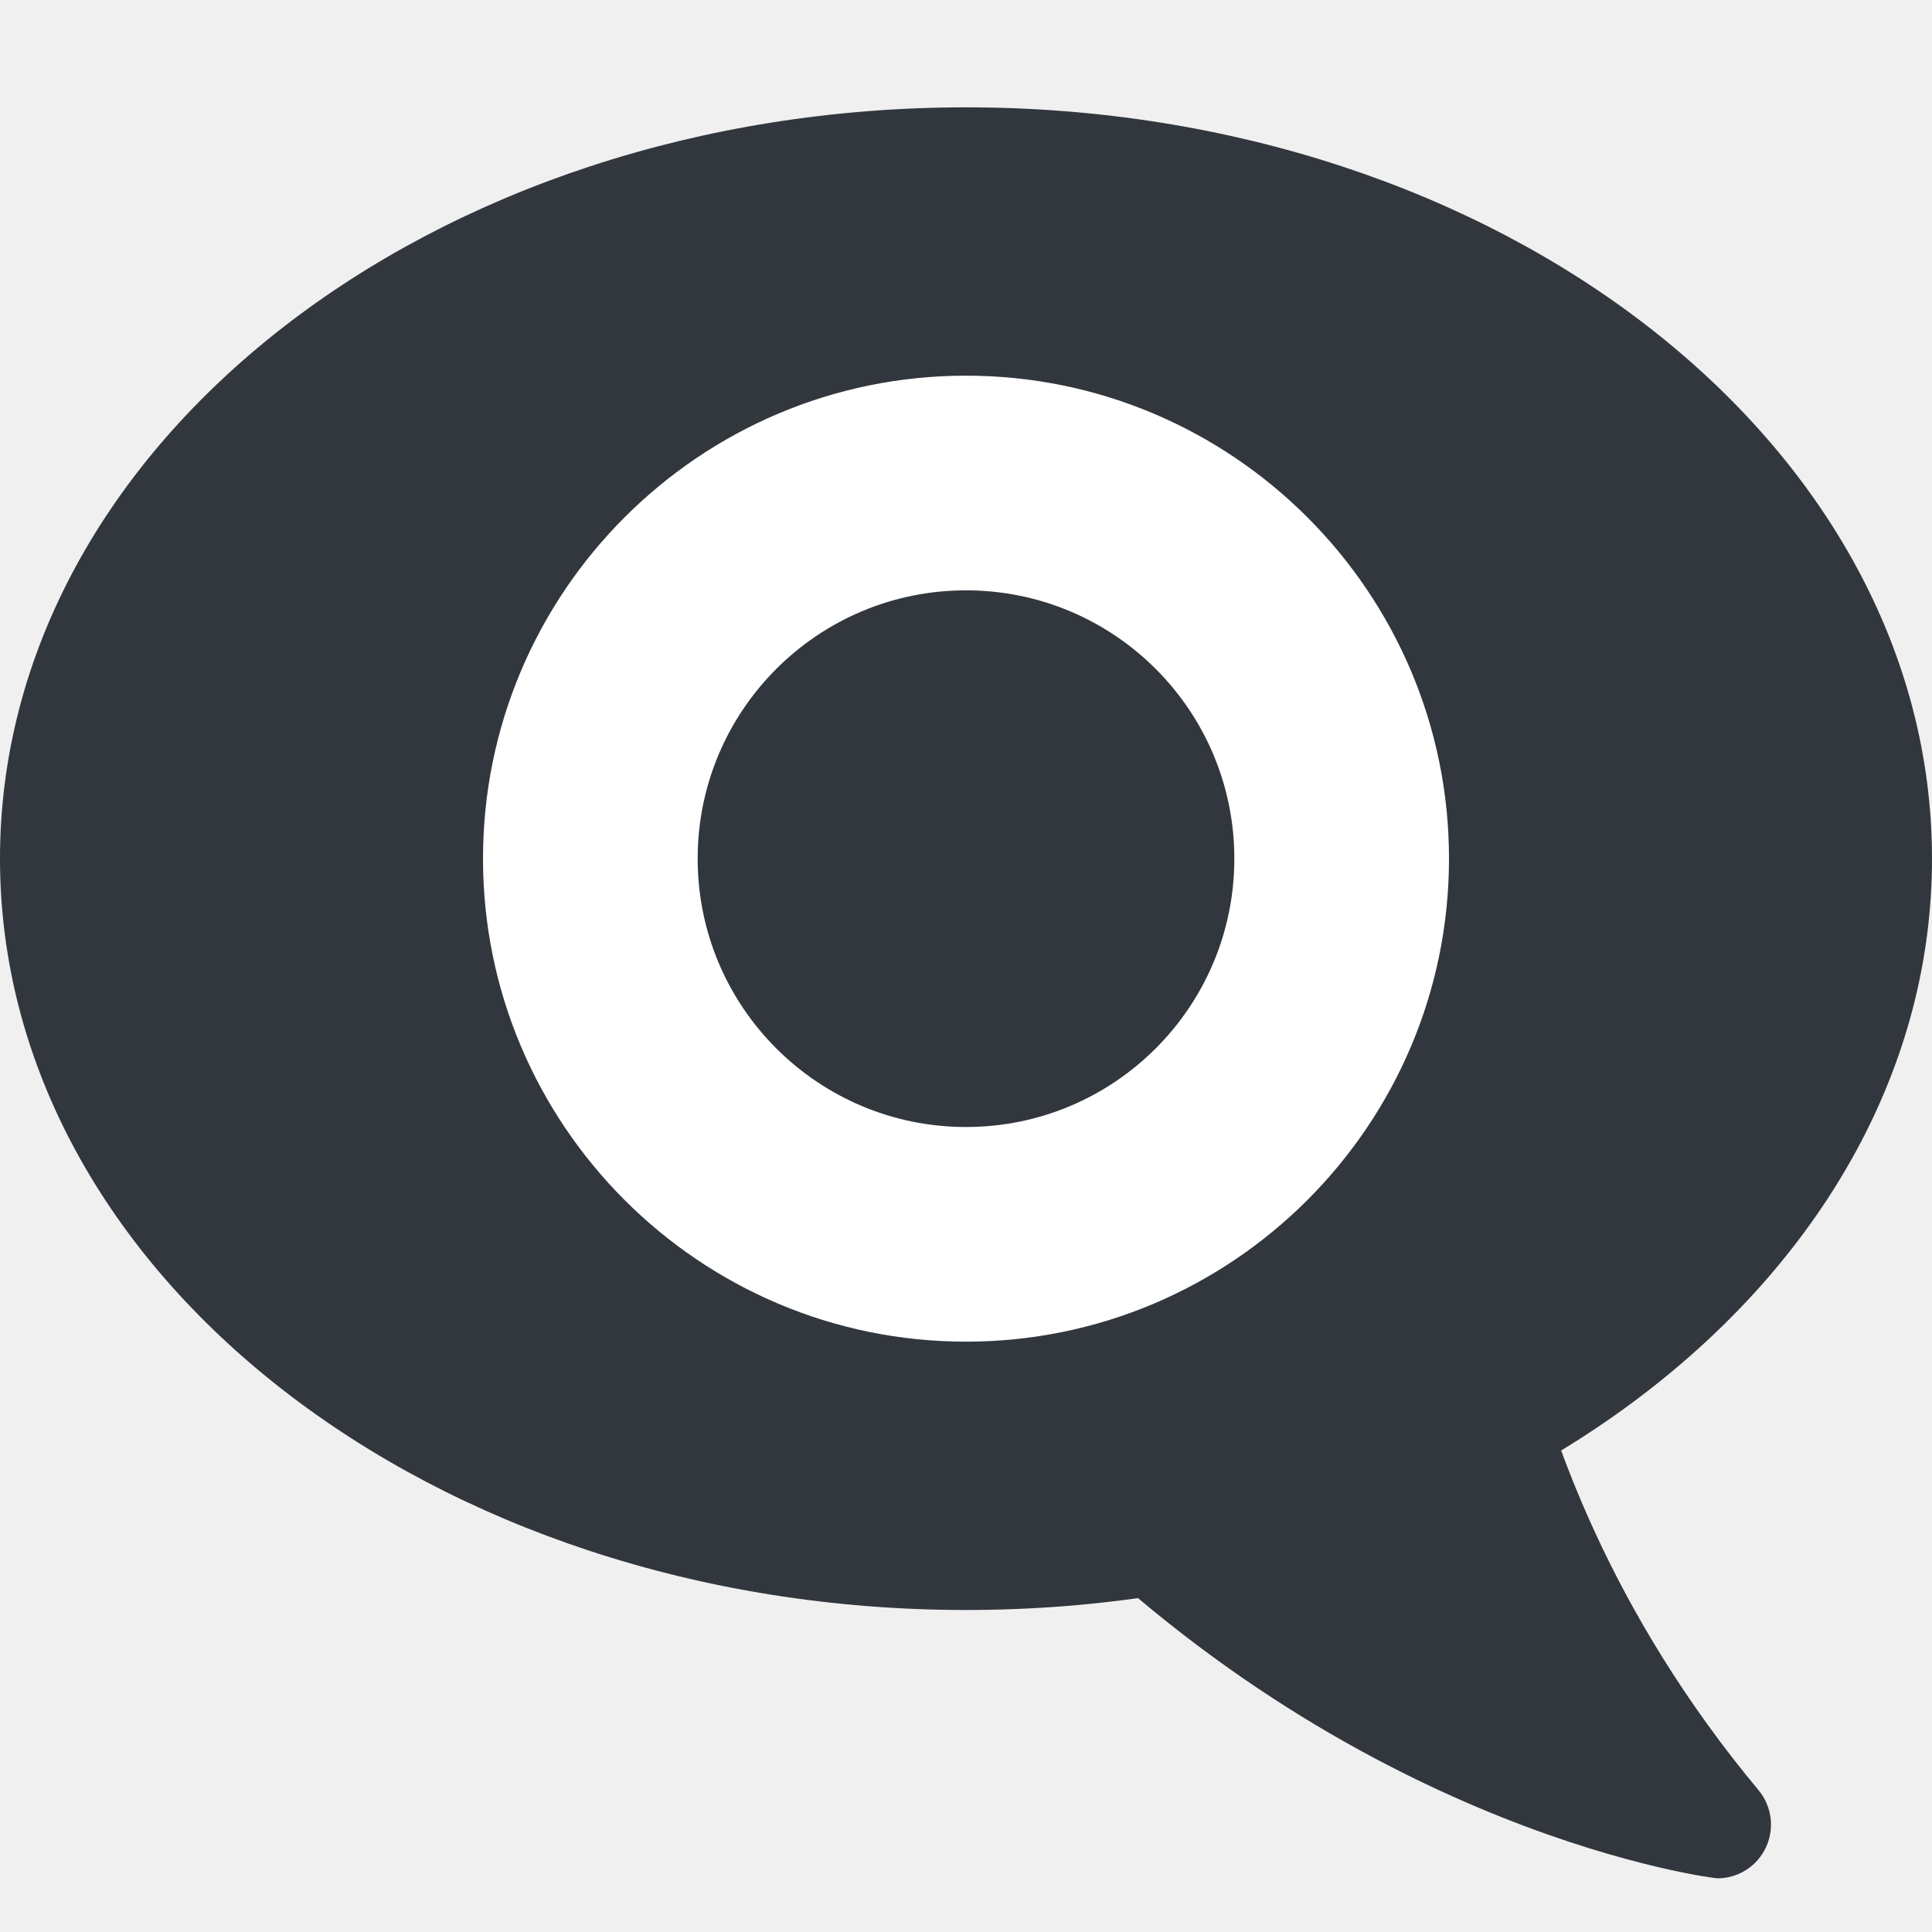
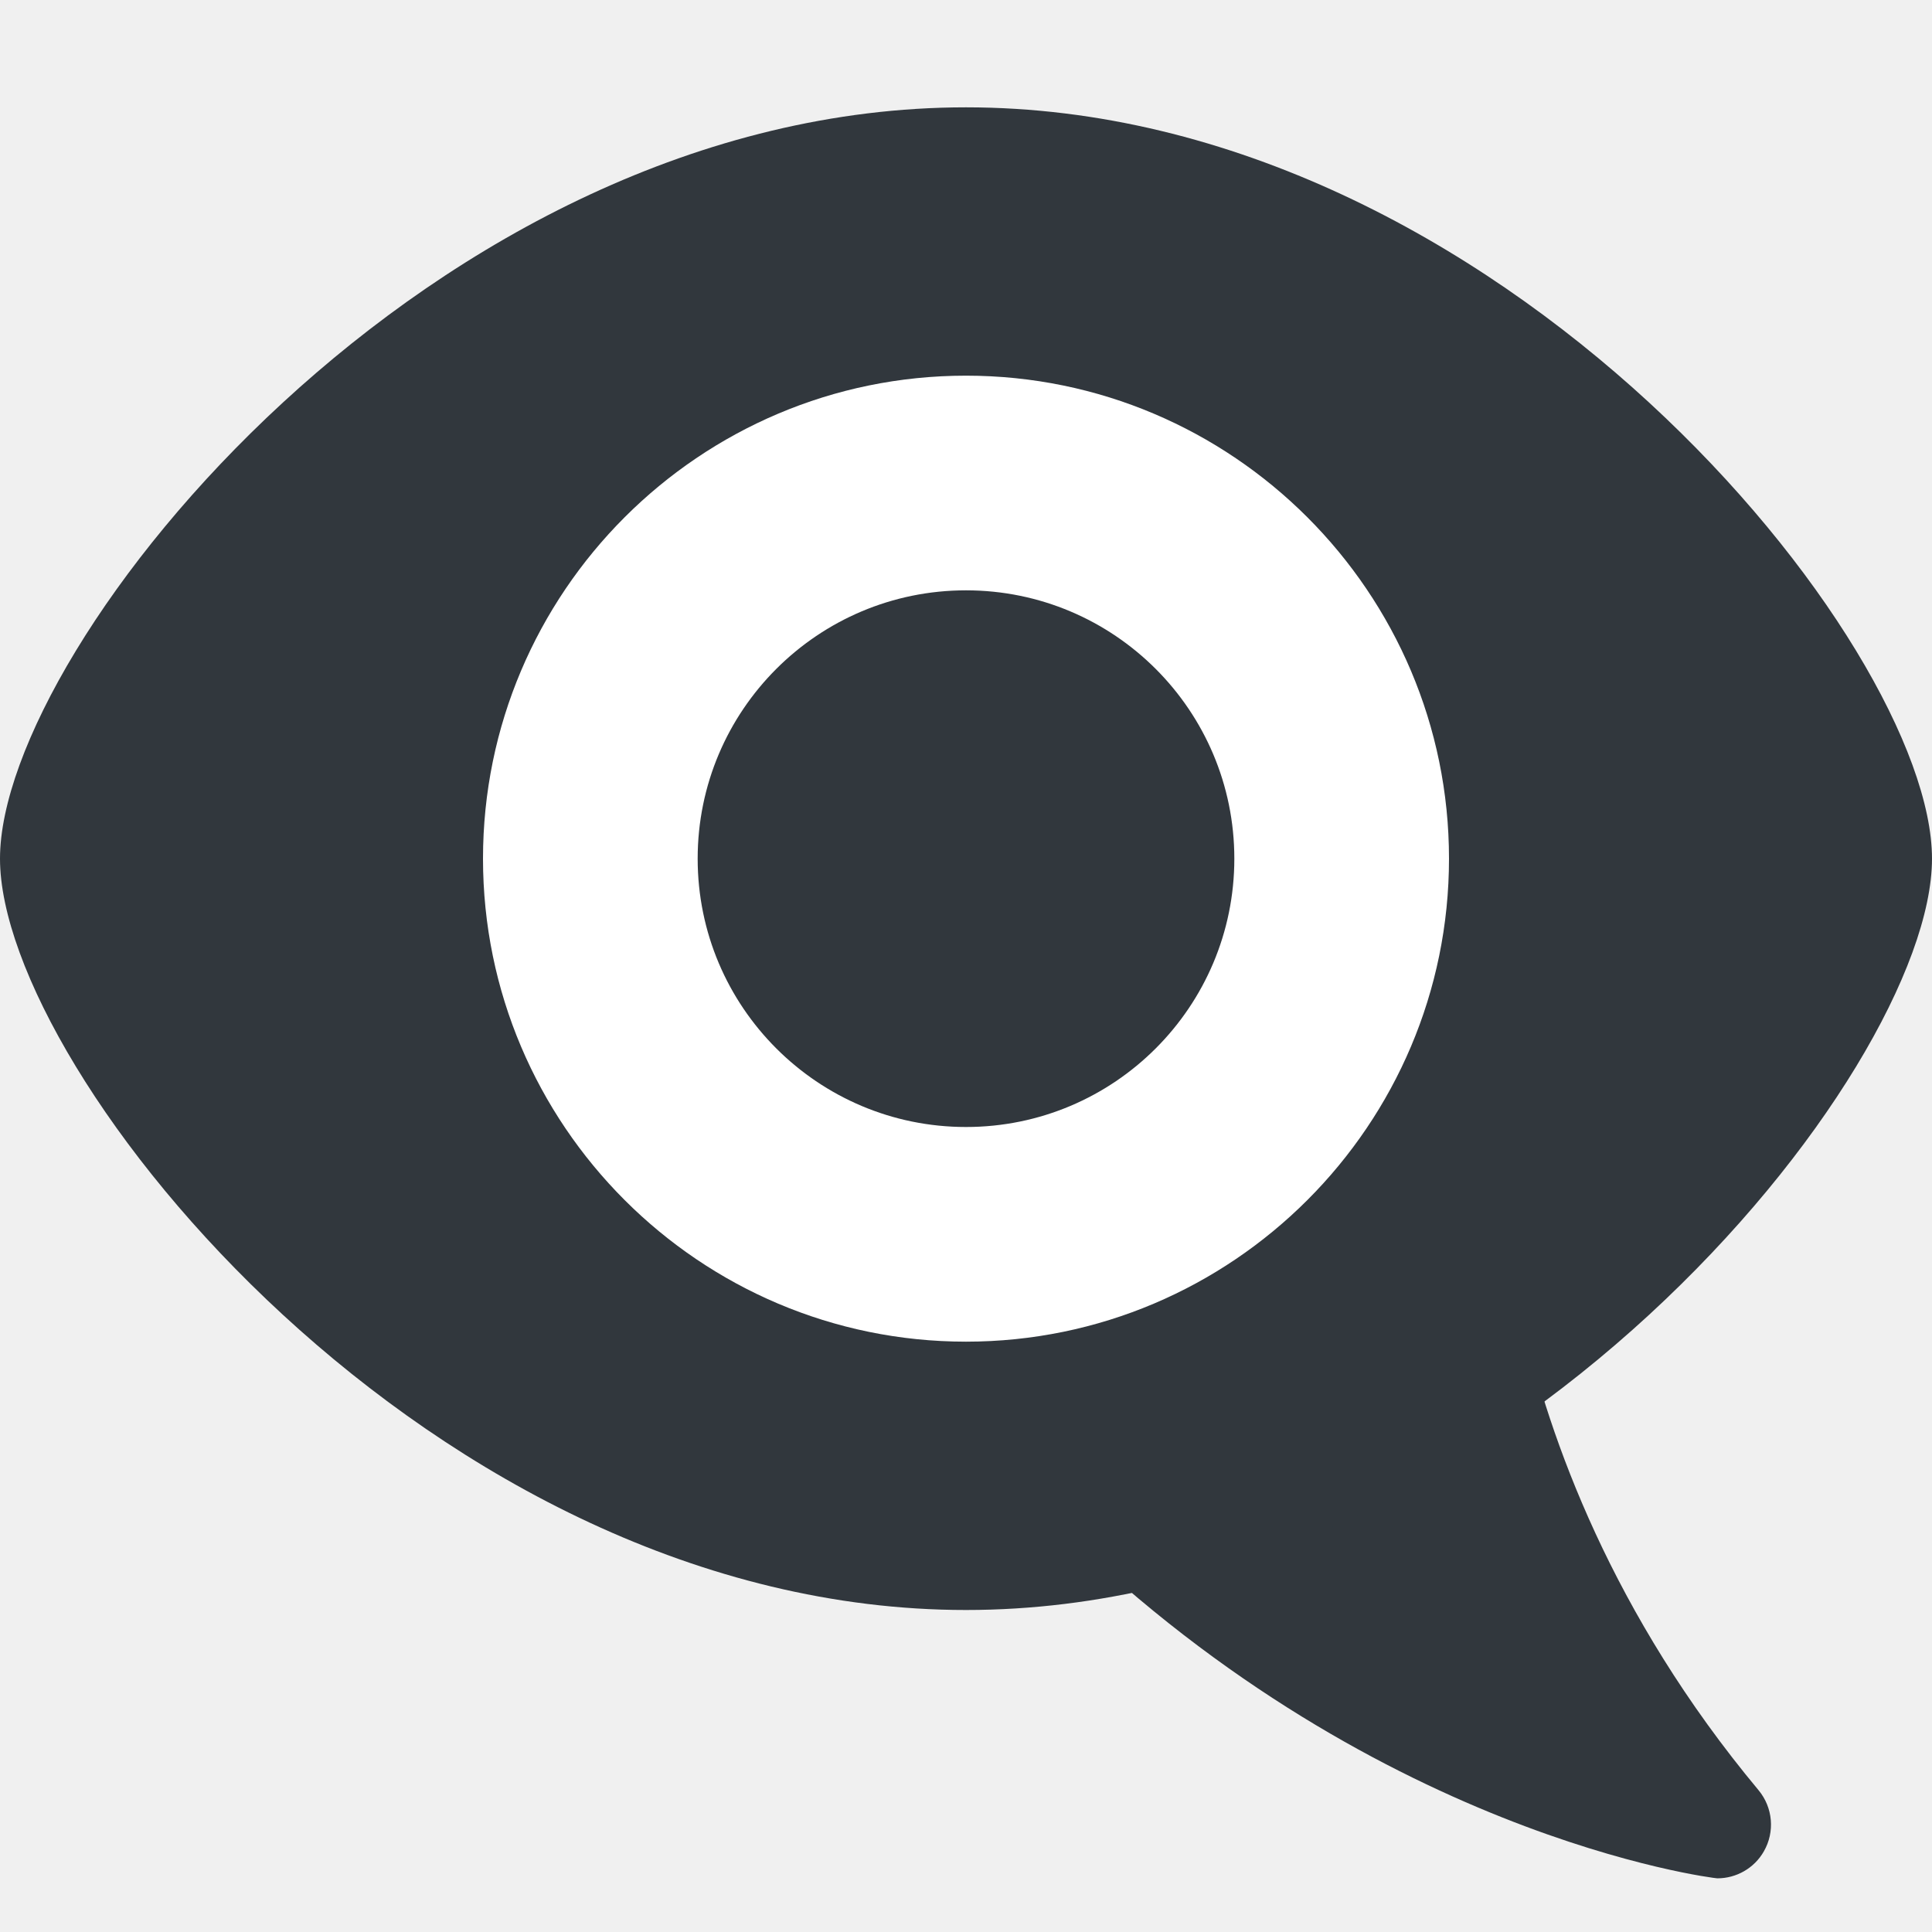
<svg xmlns="http://www.w3.org/2000/svg" viewBox="0 0 36 36">
  <path fill="#31373D" d="M32.769 33.359c-2.739-3.286-3.903-6.569-4.397-8.746-.064-.283-.249-.524-.506-.661s-.56-.154-.83-.05l-7.112 2.749c-.303.117-.53.374-.609.688-.079.315-.019.665.211.896C25.492 34.216 31.945 35 32 35c.354 0 .688-.188.867-.503.208-.362.169-.816-.098-1.138z" />
-   <ellipse fill="#31373D" cx="18" cy="16" rx="18" ry="14" />
+   <path d="M 18,2 c 9.941,0 18,10 18,14 s -8.059,14 -18,14 s -18,-10 -18,-14 s 8.059,-14 18,-14 Z" fill="#31373D" />
  <circle fill="#31373D" cx="18" cy="16" r="5" />
  <path fill="#FFF" d="M18 7c-4.963 0-9 4.037-9 9s4.037 9 9 9 9-4.037 9-9-4.037-9-9-9zm0 14c-2.761 0-5-2.239-5-5s2.239-5 5-5 5 2.239 5 5-2.239 5-5 5z" />
</svg>
